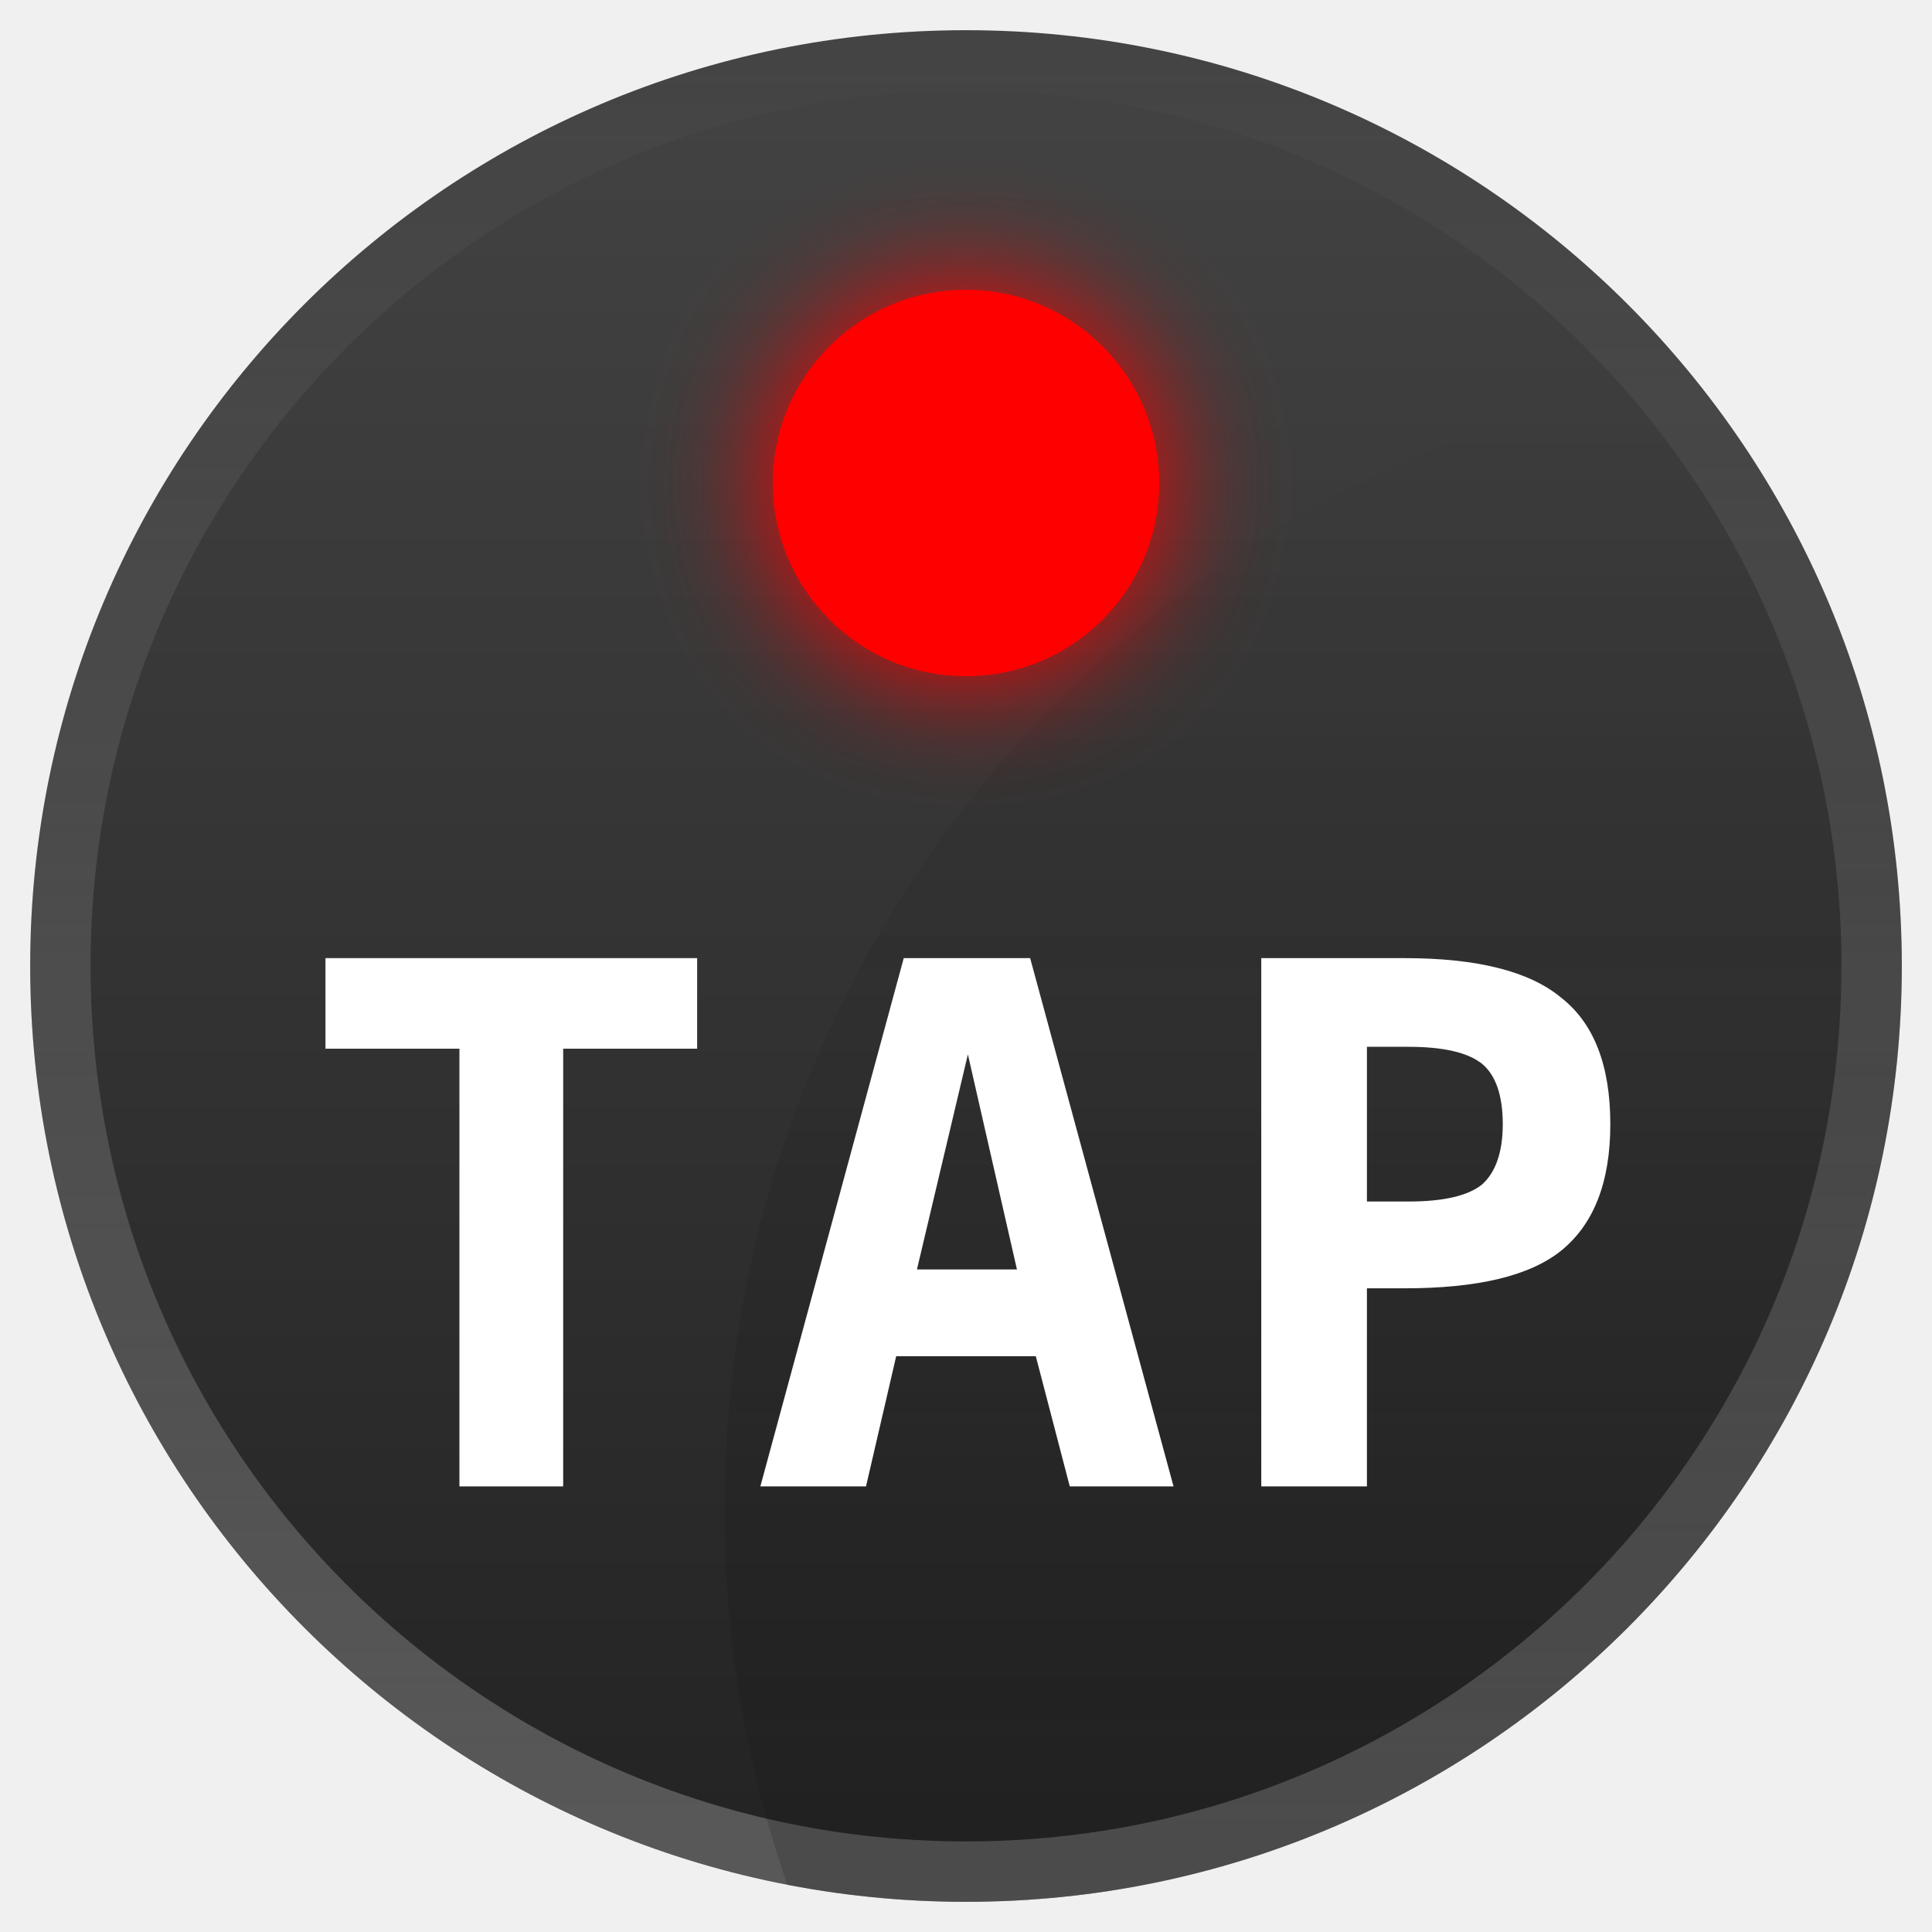
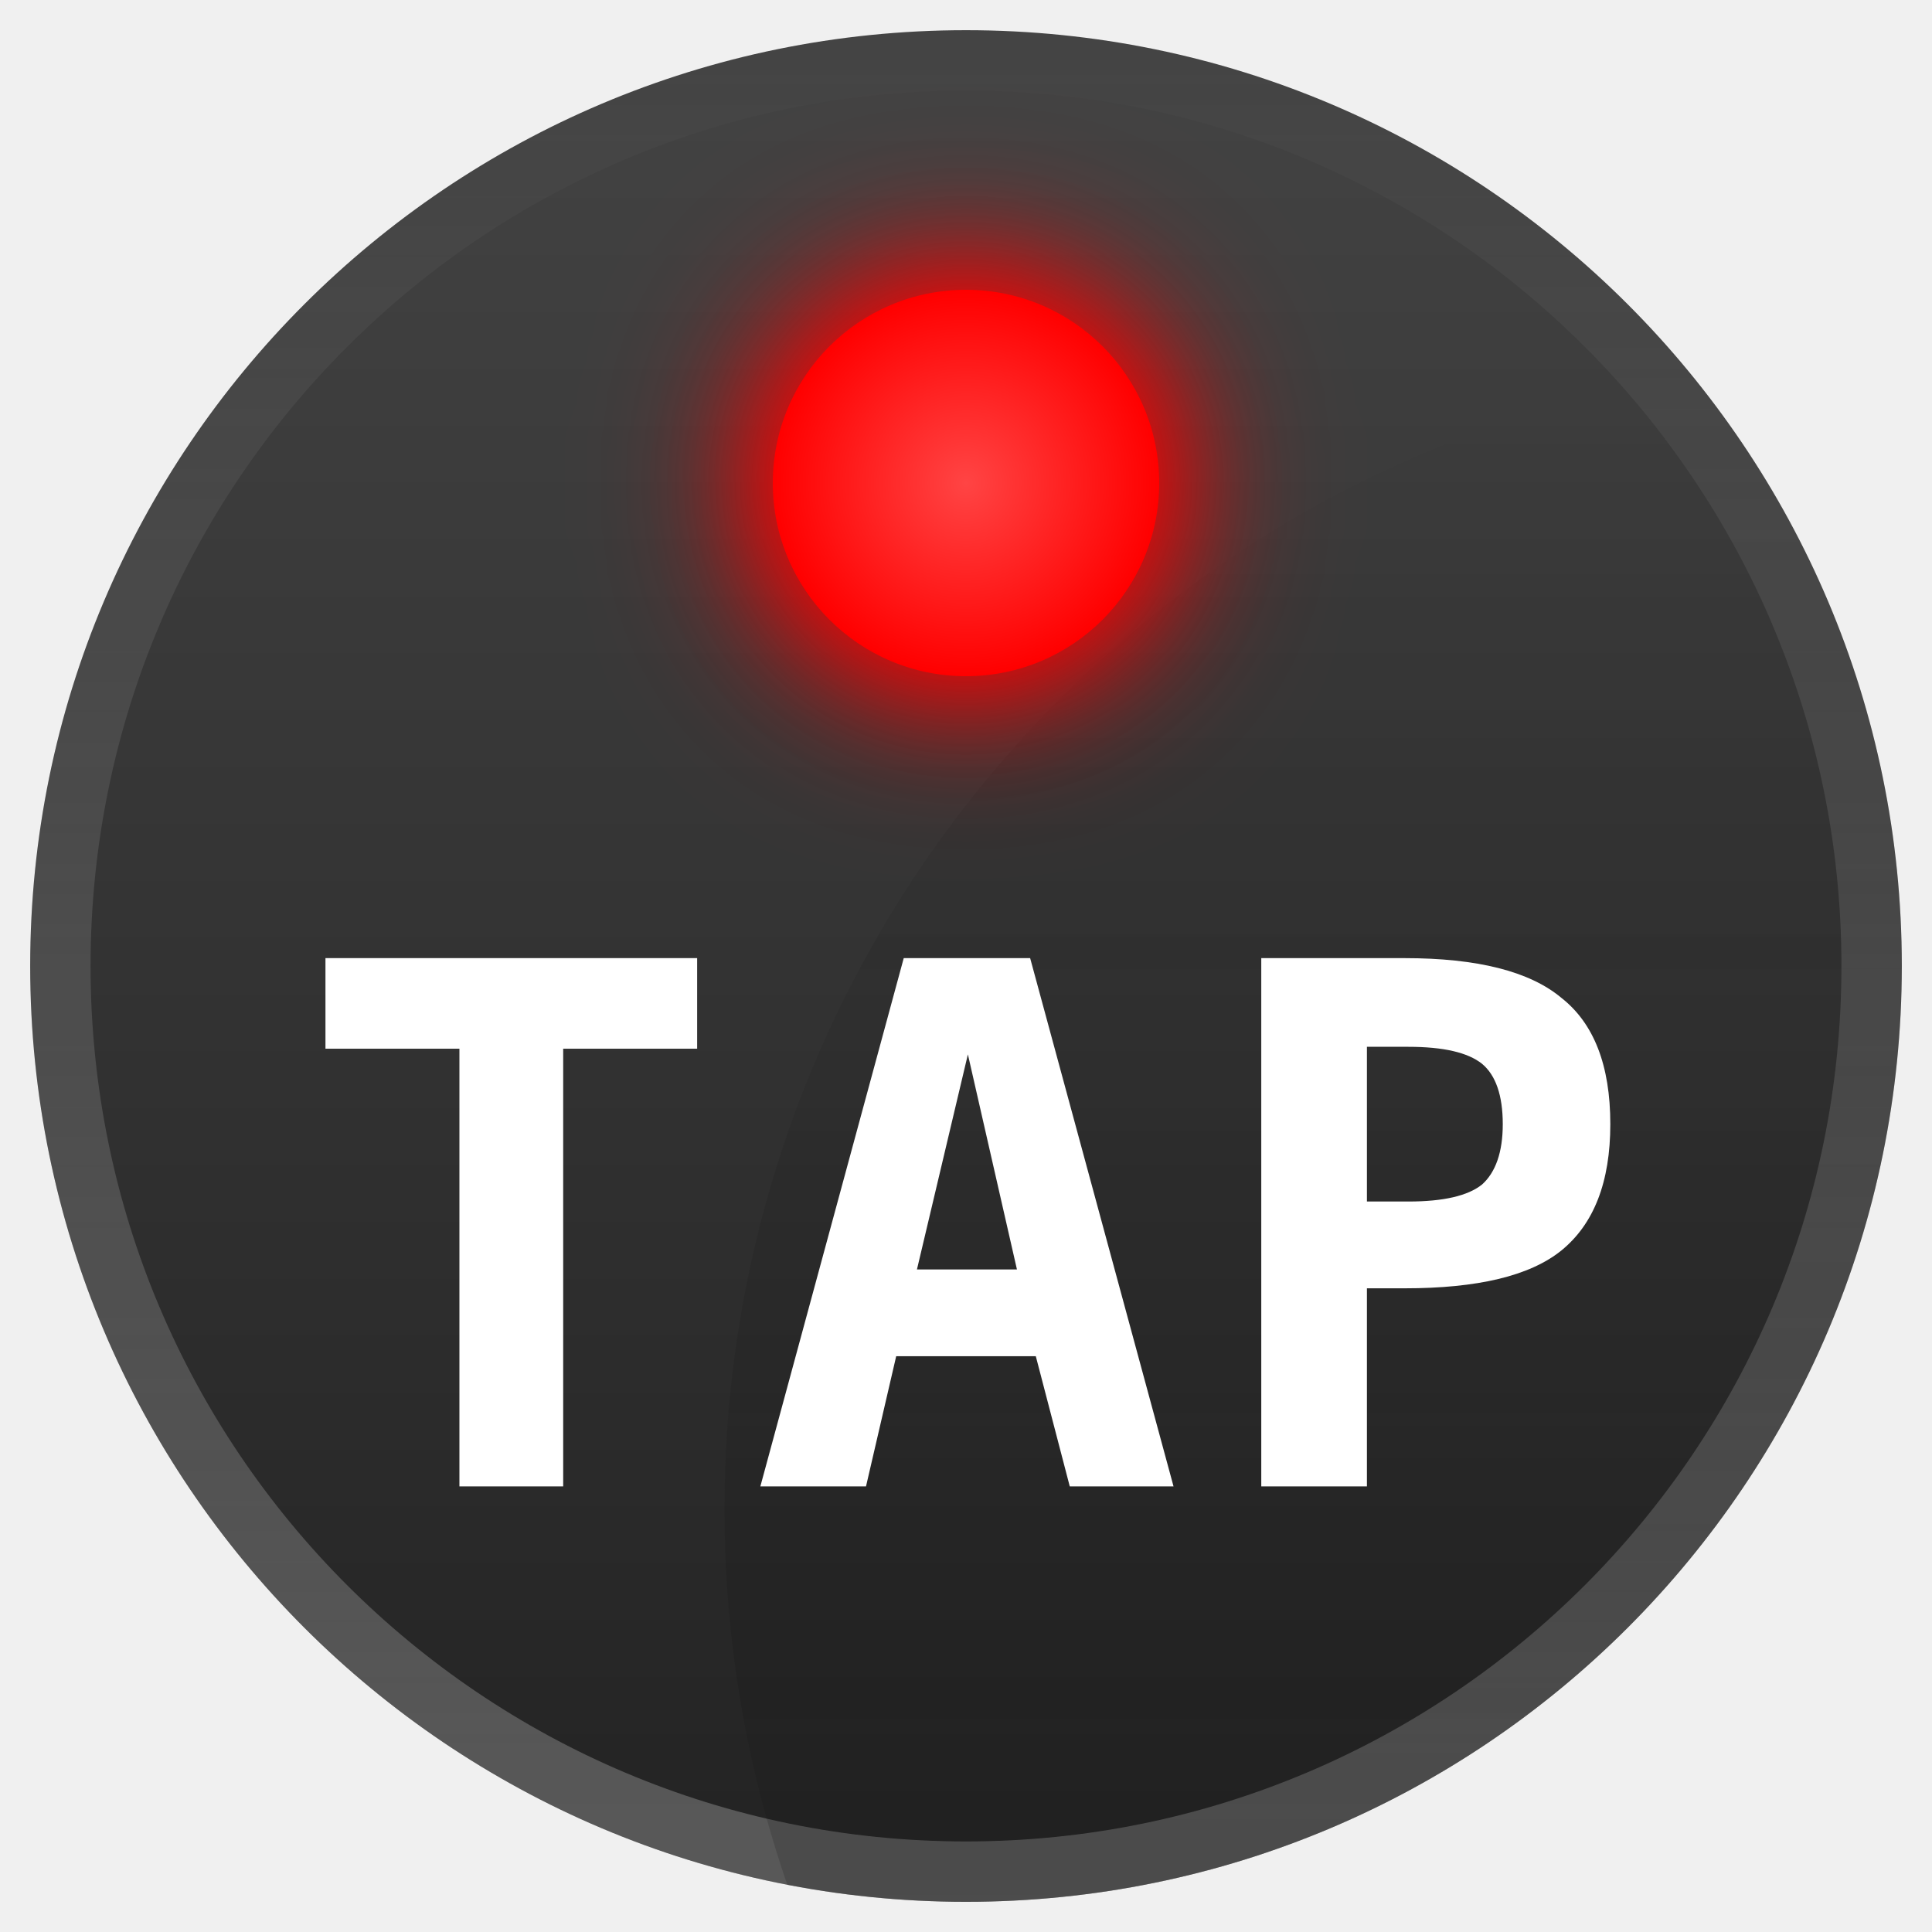
<svg xmlns="http://www.w3.org/2000/svg" xmlns:xlink="http://www.w3.org/1999/xlink" width="32" height="32" id="svg2" version="1.1">
  <defs id="defs4">
+     <linearGradient id="linearGradient3858">
+       <stop style="stop-color:#ff4444;stop-opacity:1;" offset="0" id="stop3860" />
+       <stop style="stop-color:#ff0000;stop-opacity:1;" offset="1" id="stop3862" />
+     </linearGradient>
    <linearGradient id="linearGradient3885">
      <stop style="stop-color:#222222;stop-opacity:1;" offset="0" id="stop3887" />
      <stop style="stop-color:#444444;stop-opacity:1;" offset="1" id="stop3889" />
    </linearGradient>
    <linearGradient id="linearGradient3877">
      <stop style="stop-color:#ffffff;stop-opacity:0.502;" offset="0" id="stop3879" />
      <stop style="stop-color:#ffffff;stop-opacity:0;" offset="1" id="stop3881" />
    </linearGradient>
+     <linearGradient xlink:href="#linearGradient3877" id="linearGradient3883" x1="10.5" y1="16.5" x2="10.5" y2="0.5" gradientUnits="userSpaceOnUse" />
+     <linearGradient xlink:href="#linearGradient3885" id="linearGradient3891" x1="11.5" y1="16.5" x2="11.5" y2="0.5" gradientUnits="userSpaceOnUse" />
    <linearGradient x1="14" y1="16" x2="14" y2="-3" id="linearGradient4647" xlink:href="#linearGradient4641" gradientUnits="userSpaceOnUse" />
    <linearGradient id="linearGradient4641">
      <stop id="stop4643" style="stop-color:#1a1a1a;stop-opacity:0.275" offset="0" />
      <stop id="stop4645" style="stop-color:#000000;stop-opacity:0" offset="1" />
    </linearGradient>
    <clipPath id="clipPath4657">
      <rect width="15.5" height="15.5" ry="7.75" x="-5.75" y="-5.75" id="rect4659" style="fill:#c73fbf;fill-opacity:0.494;stroke:none" />
    </clipPath>
    <linearGradient y2="-3" x2="14" y1="16" x1="14" gradientUnits="userSpaceOnUse" id="linearGradient4518" xlink:href="#linearGradient4641" />
    <filter id="filter4052" x="-0.384" width="1.768" y="-0.384" height="1.768" color-interpolation-filters="sRGB">
      <feGaussianBlur stdDeviation="0.384" id="feGaussianBlur4054" />
    </filter>
    <linearGradient xlink:href="#linearGradient3885" id="linearGradient3021" gradientUnits="userSpaceOnUse" x1="11.5" y1="16.5" x2="11.5" y2="0.5" />
    <linearGradient xlink:href="#linearGradient3877" id="linearGradient3023" gradientUnits="userSpaceOnUse" x1="10.5" y1="16.5" x2="10.5" y2="0.5" />
    <linearGradient xlink:href="#linearGradient4641" id="linearGradient3025" gradientUnits="userSpaceOnUse" x1="14" y1="16" x2="14" y2="-3" />
-     <linearGradient xlink:href="#linearGradient4641" id="linearGradient3098" gradientUnits="userSpaceOnUse" x1="14" y1="16" x2="14" y2="-3" />
+     <filter id="filter3854" x="-0.552" width="2.104" y="-0.552" height="2.104" color-interpolation-filters="sRGB">
+       <feGaussianBlur stdDeviation="0.552" id="feGaussianBlur3856" />
+     </filter>
+     <radialGradient xlink:href="#linearGradient3858" id="radialGradient3864" cx="4.5" cy="4.5" fx="4.5" fy="4.5" r="1.2" gradientUnits="userSpaceOnUse" />
+     <linearGradient xlink:href="#linearGradient4641" id="linearGradient3930" gradientUnits="userSpaceOnUse" x1="14" y1="16" x2="14" y2="-3" />
  </defs>
  <g id="layer1" transform="translate(0,-1020.362)">
-     <g id="g3035" transform="matrix(2,0,0,2,0,-1052.362)">
-       <path transform="translate(0.5,1035.862)" d="m 15.25,8.5 c 0,4.28 -3.47,7.75 -7.75,7.75 -4.28,0 -7.75,-3.47 -7.75,-7.75 0,-4.28 3.47,-7.75 7.75,-7.75 4.28,0 7.75,3.47 7.75,7.75 z" id="path3757" style="fill:url(#linearGradient3021);fill-opacity:1;stroke:none" />
-       <path transform="translate(0.5,1035.862)" d="M 15,8.5 C 15,12.642 11.642,16 7.5,16 3.358,16 0,12.642 0,8.5 0,4.358 3.358,1 7.5,1 11.642,1 15,4.358 15,8.5 z" id="path2987" style="fill:none;stroke:url(#linearGradient3023);stroke-width:0.5;stroke-miterlimit:4;stroke-opacity:0.498;stroke-dasharray:none" />
-       <path style="fill:url(#linearGradient3098);fill-opacity:1;stroke:none" id="path3235" clip-path="url(#clipPath4657)" transform="translate(6,1042.362)" d="m 19,6.5 a 9.5,9.5 0 1 1 -19,0 9.5,9.5 0 1 1 19,0 z" />
-       <rect ry="0" y="1036.362" x="0" height="16" width="16" id="rect3009" style="fill:none;stroke:none" />
-       <path style="fill:#ff0000;fill-opacity:1;stroke:none;filter:url(#filter4052)" id="path4034" d="M 5.7,4.5 C 5.7,5.163 5.163,5.7 4.5,5.7 3.837,5.7 3.3,5.163 3.3,4.5 3.3,3.837 3.837,3.3 4.5,3.3 c 0.663,0 1.2,0.537 1.2,1.2 z" transform="matrix(1.333333,0,0,1.333333,2,1034.362)" />
-       <path transform="matrix(1.333333,0,0,1.333333,2,1034.362)" d="M 5.7,4.5 C 5.7,5.163 5.163,5.7 4.5,5.7 3.837,5.7 3.3,5.163 3.3,4.5 3.3,3.837 3.837,3.3 4.5,3.3 c 0.663,0 1.2,0.537 1.2,1.2 z" id="path3075" style="fill:#ff0000;fill-opacity:1;stroke:none" />
-       <text id="text3866" y="1048.67" x="2.429" style="font-size:6px;font-style:normal;font-weight:bold;line-height:125%;letter-spacing:0.16px;word-spacing:0px;fill:#ffffff;fill-opacity:1;stroke:none;font-family:Sans;-inkscape-font-specification:Monospace Bold" xml:space="preserve">
-         <tspan style="font-size:6px;font-style:normal;font-variant:normal;font-weight:bold;font-stretch:normal;letter-spacing:0.16px;fill:#ffffff;fill-opacity:1;font-family:Monospace;-inkscape-font-specification:Monospace Bold" y="1048.67" x="2.429" id="tspan3868">TAP</tspan>
-       </text>
+     <g id="g3035">
+       <g id="g3866" transform="matrix(2,0,0,2,0,-1052.362)">
+         <path style="fill:url(#linearGradient3021);fill-opacity:1;stroke:none" id="path3757" d="m 15.25,8.5 c 0,4.28 -3.47,7.75 -7.75,7.75 -4.28,0 -7.75,-3.47 -7.75,-7.75 0,-4.28 3.47,-7.75 7.75,-7.75 4.28,0 7.75,3.47 7.75,7.75 z" transform="translate(0.5,1035.862)" />
+         <path style="fill:none;stroke:url(#linearGradient3023);stroke-width:0.5;stroke-miterlimit:4;stroke-opacity:0.498;stroke-dasharray:none" id="path2987" d="M 15,8.5 C 15,12.642 11.642,16 7.5,16 3.358,16 0,12.642 0,8.5 0,4.358 3.358,1 7.5,1 11.642,1 15,4.358 15,8.5 z" transform="translate(0.5,1035.862)" />
+         <path d="m 19,6.5 a 9.5,9.5 0 1 1 -19,0 9.5,9.5 0 1 1 19,0 z" transform="translate(6,1042.362)" clip-path="url(#clipPath4657)" id="path3235" style="fill:url(#linearGradient3930);fill-opacity:1;stroke:none" />
+         <path style="fill:#ff0000;fill-opacity:1;stroke:none;filter:url(#filter3854)" id="path3780" d="M 5.7,4.5 C 5.7,5.163 5.163,5.7 4.5,5.7 3.837,5.7 3.3,5.163 3.3,4.5 3.3,3.837 3.837,3.3 4.5,3.3 c 0.663,0 1.2,0.537 1.2,1.2 z" transform="matrix(1.333333,0,0,1.333333,2,1034.362)" />
+         <rect style="fill:none;stroke:none" id="rect3009" width="16" height="16" x="0" y="1036.362" ry="0" />
+         <path transform="matrix(1.333333,0,0,1.333333,2,1034.362)" d="M 5.7,4.5 C 5.7,5.163 5.163,5.7 4.5,5.7 3.837,5.7 3.3,5.163 3.3,4.5 3.3,3.837 3.837,3.3 4.5,3.3 c 0.663,0 1.2,0.537 1.2,1.2 z" id="path4034" style="fill:#ff0000;fill-opacity:1;stroke:none;filter:url(#filter4052)" />
+         <path style="fill:url(#radialGradient3864);fill-opacity:1;stroke:none" id="path3075" d="M 5.7,4.5 C 5.7,5.163 5.163,5.7 4.5,5.7 3.837,5.7 3.3,5.163 3.3,4.5 3.3,3.837 3.837,3.3 4.5,3.3 c 0.663,0 1.2,0.537 1.2,1.2 z" transform="matrix(1.333333,0,0,1.333333,2,1034.362)" />
+         <text xml:space="preserve" style="font-size:6px;font-style:normal;font-weight:bold;line-height:125%;letter-spacing:0.16px;word-spacing:0px;fill:#ffffff;fill-opacity:1;stroke:none;font-family:Sans;-inkscape-font-specification:Monospace Bold" x="2.429" y="1048.67" id="text3866">
+           <tspan id="tspan3868" x="2.429" y="1048.67" style="font-size:6px;font-style:normal;font-variant:normal;font-weight:bold;font-stretch:normal;letter-spacing:0.16px;fill:#ffffff;fill-opacity:1;font-family:Monospace;-inkscape-font-specification:Monospace Bold">TAP</tspan>
+         </text>
+       </g>
    </g>
  </g>
</svg>
